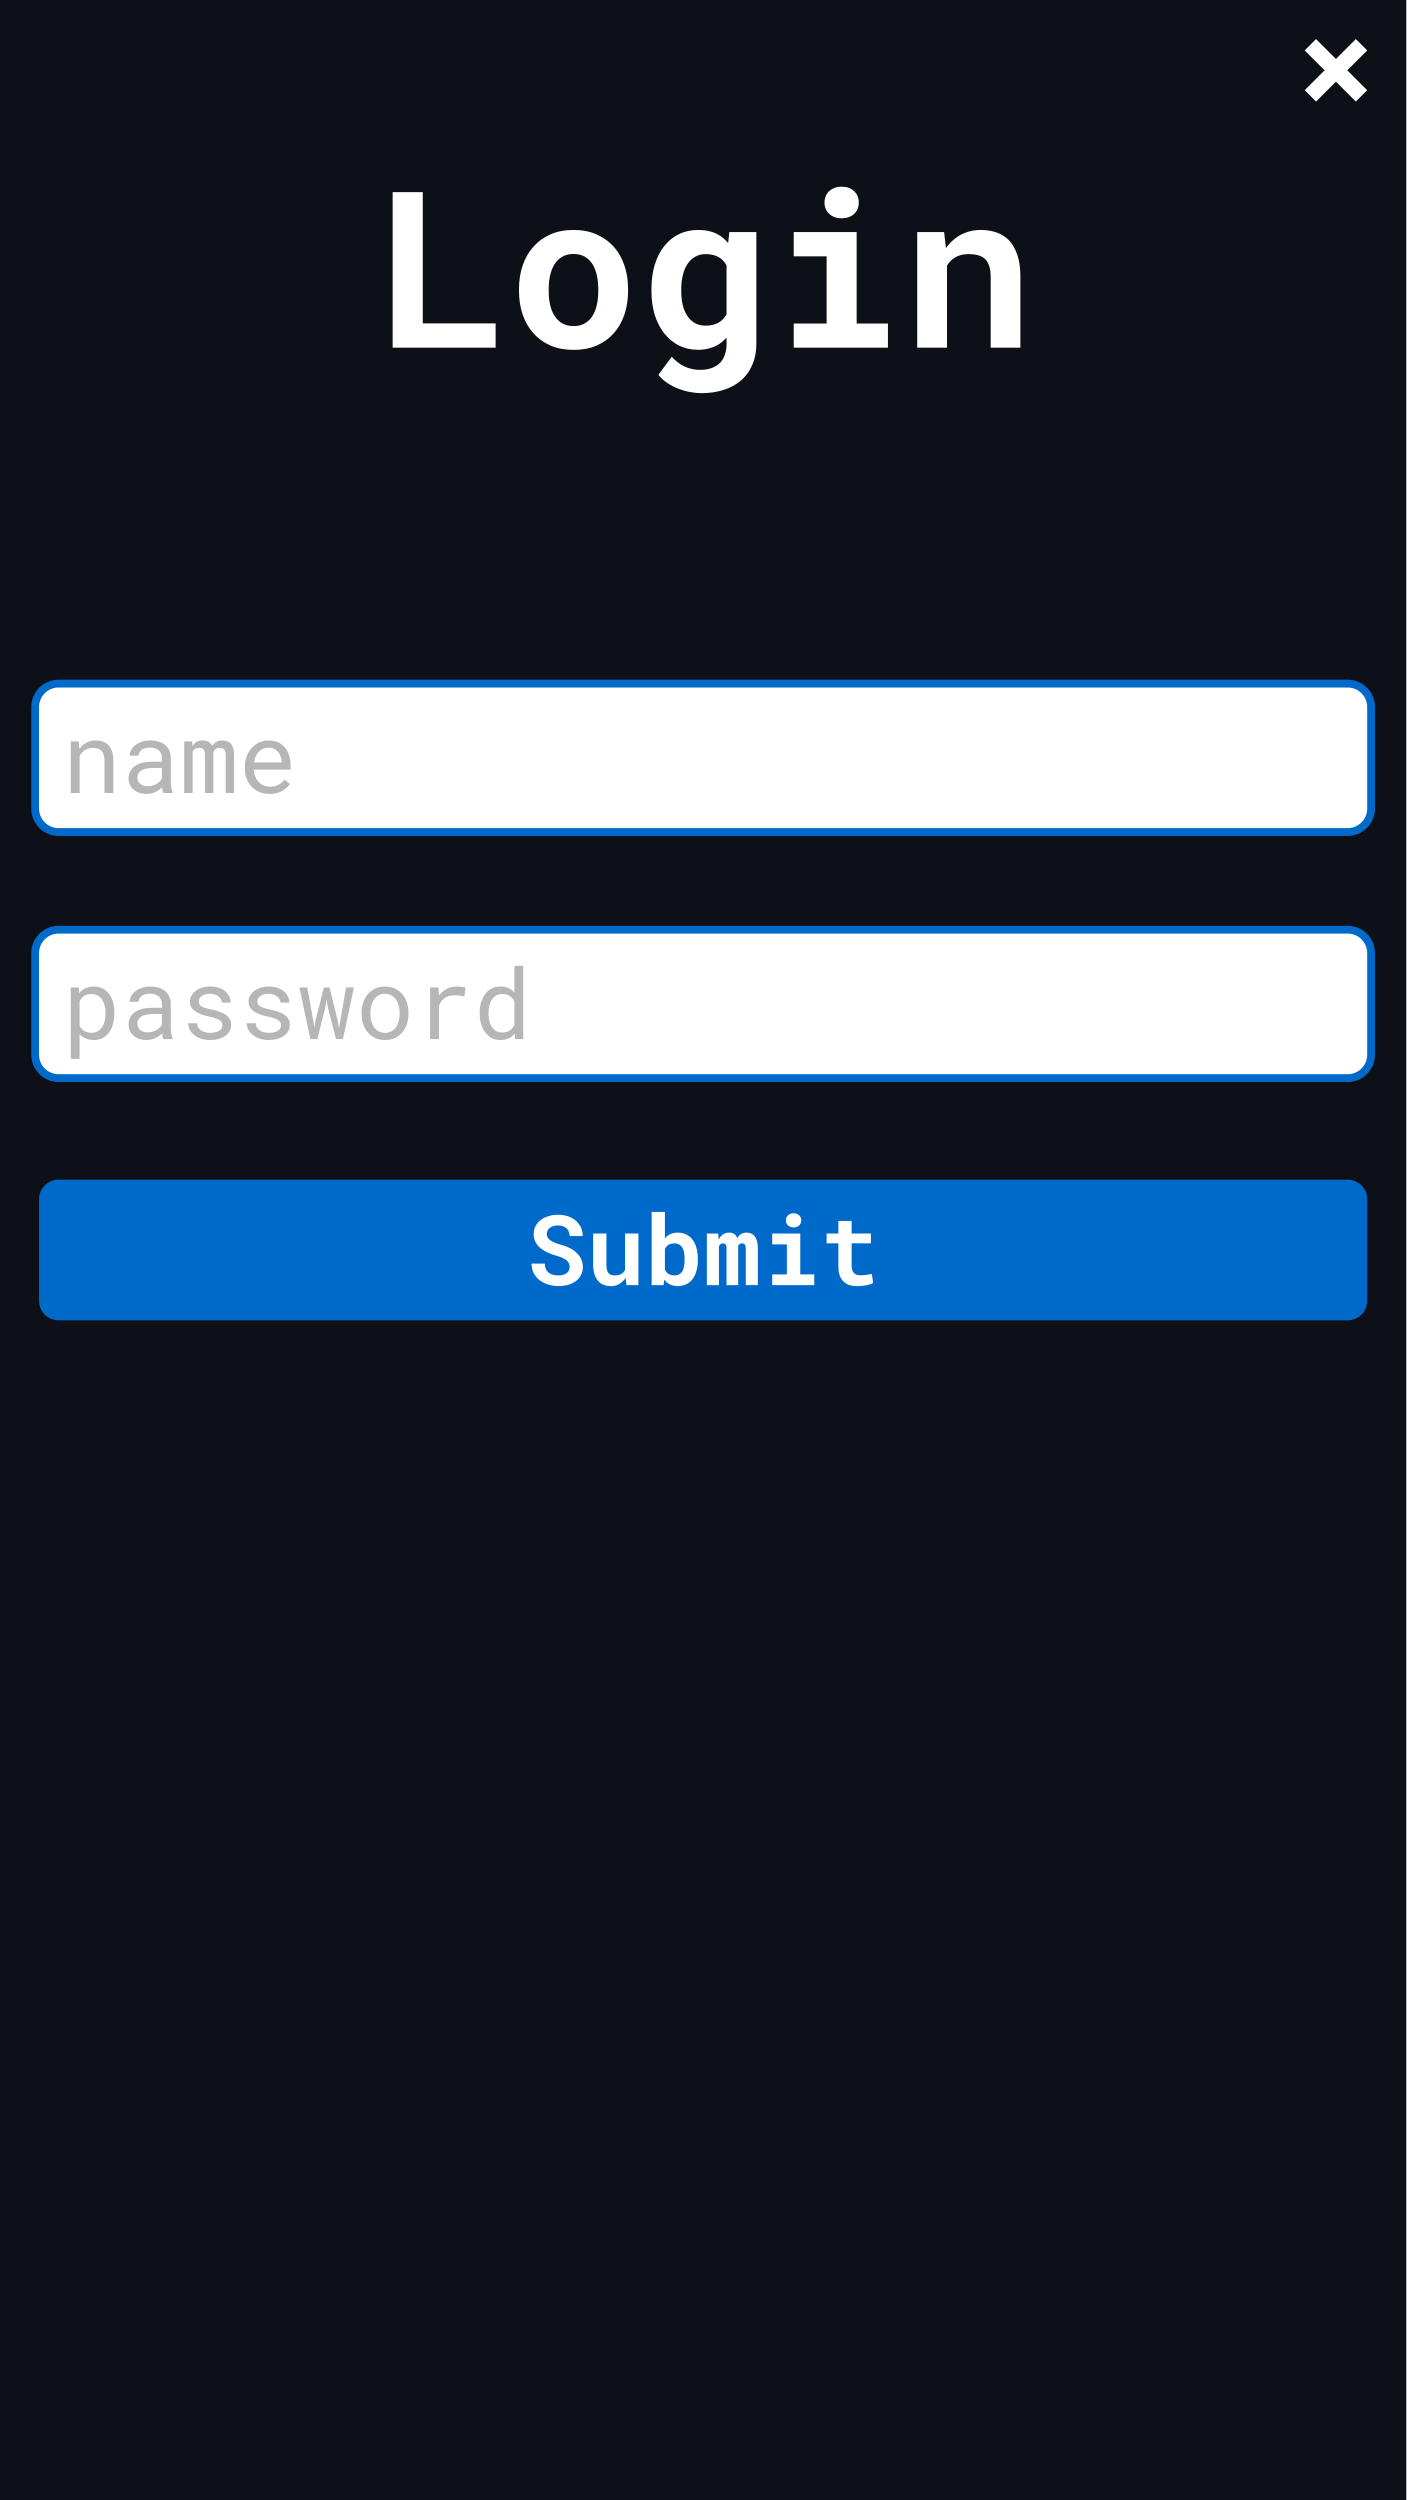
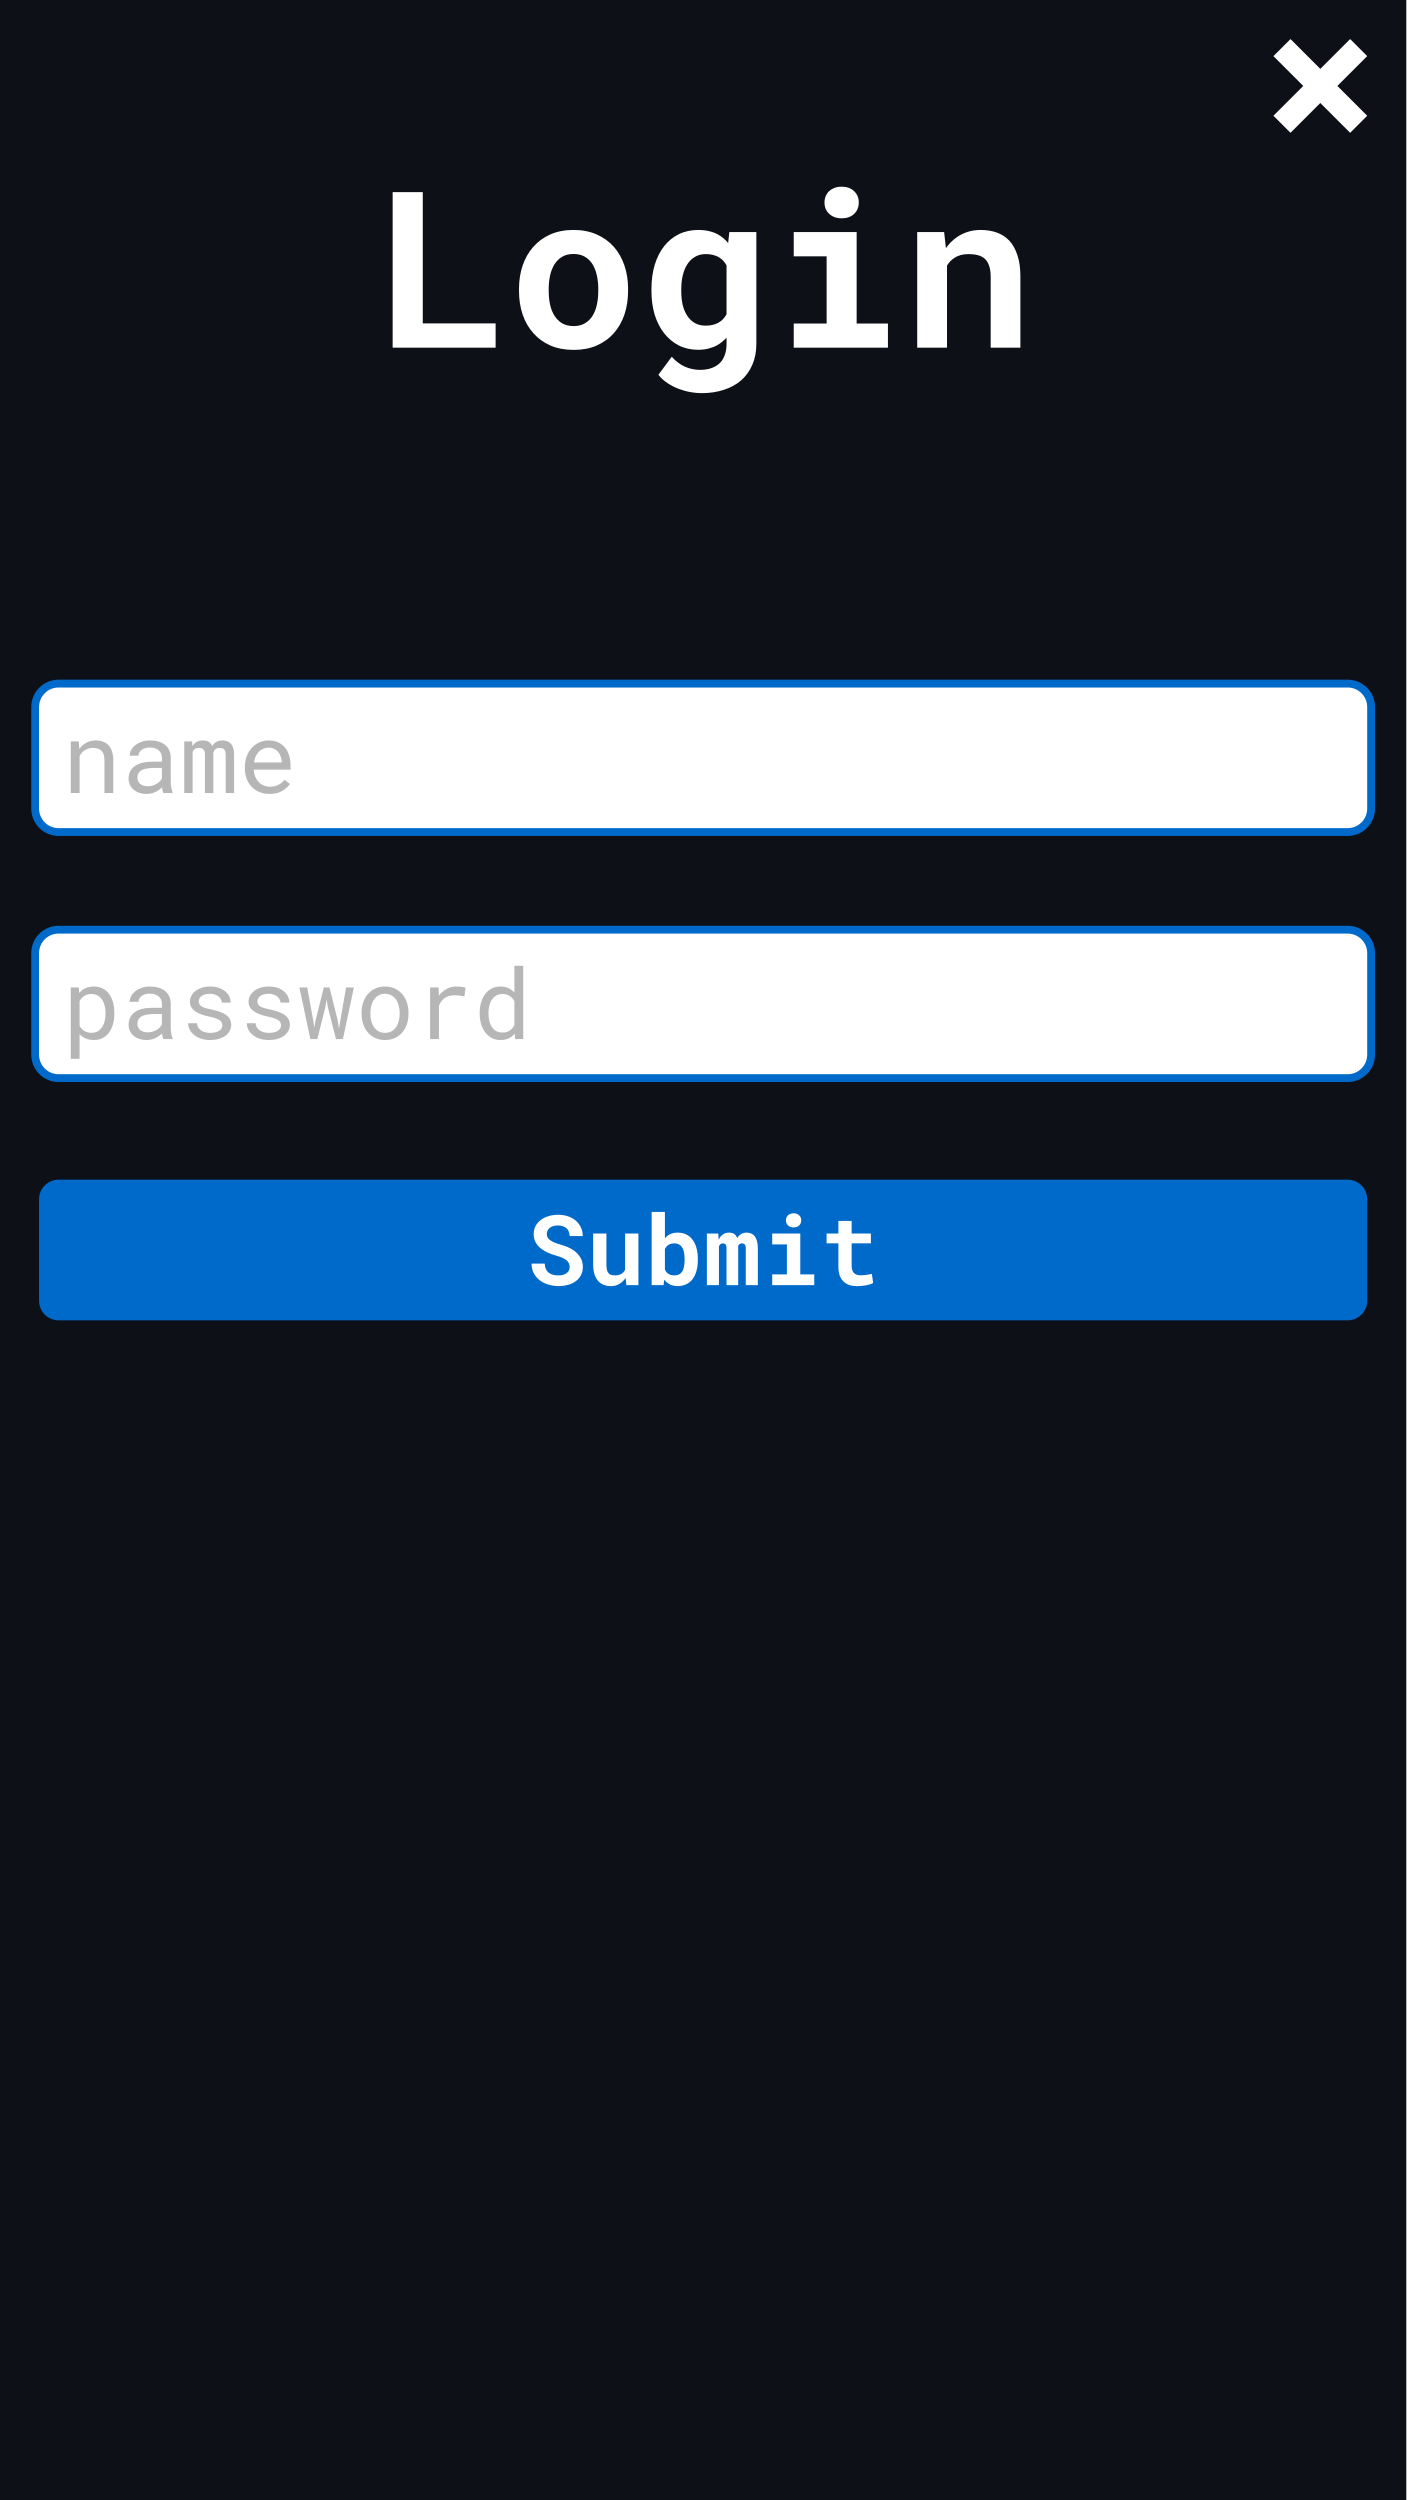
<svg xmlns="http://www.w3.org/2000/svg" width="360" height="640" viewBox="0 0 360 640" fill="none">
  <rect width="360" height="640" fill="#0D1117" />
  <rect x="10" y="302" width="340" height="36" rx="5" fill="#006ACB" />
  <path d="M145.828 324.361C145.828 324.679 145.763 324.972 145.632 325.24C145.502 325.501 145.315 325.724 145.071 325.912C144.827 326.099 144.526 326.245 144.167 326.351C143.818 326.457 143.415 326.51 142.959 326.51C142.446 326.51 141.974 326.453 141.543 326.339C141.12 326.225 140.758 326.046 140.457 325.802C140.147 325.558 139.907 325.244 139.736 324.862C139.565 324.479 139.472 324.02 139.456 323.482H136.086C136.086 324.402 136.261 325.204 136.611 325.887C136.969 326.571 137.454 327.165 138.064 327.669C138.707 328.182 139.46 328.573 140.322 328.841C141.193 329.102 142.072 329.232 142.959 329.232C143.862 329.232 144.696 329.126 145.461 328.915C146.226 328.695 146.886 328.373 147.439 327.95C147.992 327.535 148.424 327.027 148.733 326.424C149.05 325.814 149.209 325.118 149.209 324.337C149.209 323.434 149.001 322.636 148.586 321.944C148.171 321.253 147.614 320.646 146.914 320.125C146.45 319.808 145.942 319.527 145.388 319.283C144.835 319.039 144.253 318.832 143.643 318.661C143.073 318.506 142.56 318.339 142.104 318.16C141.657 317.981 141.274 317.782 140.957 317.562C140.64 317.35 140.396 317.11 140.225 316.842C140.062 316.573 139.98 316.272 139.98 315.938C139.98 315.621 140.042 315.328 140.164 315.06C140.294 314.783 140.481 314.543 140.725 314.339C140.969 314.144 141.266 313.993 141.616 313.888C141.974 313.774 142.381 313.717 142.837 313.717C143.333 313.717 143.765 313.786 144.131 313.924C144.505 314.055 144.819 314.238 145.071 314.474C145.315 314.718 145.498 315.007 145.62 315.34C145.75 315.674 145.824 316.04 145.84 316.439H149.185C149.185 315.641 149.03 314.909 148.721 314.242C148.411 313.574 147.98 312.997 147.427 312.508C146.873 312.028 146.21 311.654 145.437 311.385C144.672 311.117 143.826 310.982 142.898 310.982C142.003 310.982 141.173 311.1 140.408 311.336C139.643 311.564 138.979 311.894 138.418 312.325C137.856 312.757 137.417 313.277 137.1 313.888C136.782 314.498 136.624 315.178 136.624 315.926C136.624 316.577 136.742 317.18 136.978 317.733C137.222 318.286 137.58 318.791 138.052 319.247C138.524 319.702 139.13 320.121 139.871 320.504C140.619 320.886 141.486 321.212 142.471 321.48C143.105 321.651 143.634 321.839 144.058 322.042C144.489 322.237 144.839 322.453 145.107 322.689C145.368 322.933 145.551 323.194 145.657 323.47C145.771 323.747 145.828 324.044 145.828 324.361ZM160.354 329H163.43V315.792H160.024V325.057C159.919 325.269 159.792 325.46 159.646 325.631C159.5 325.802 159.333 325.948 159.146 326.07C158.926 326.209 158.669 326.314 158.376 326.388C158.092 326.461 157.77 326.498 157.412 326.498C157.013 326.498 156.676 326.449 156.399 326.351C156.122 326.253 155.898 326.091 155.728 325.863C155.557 325.643 155.431 325.35 155.349 324.984C155.276 324.618 155.239 324.166 155.239 323.629V315.792H151.846V323.604C151.846 324.605 151.956 325.464 152.175 326.18C152.403 326.888 152.721 327.47 153.127 327.926C153.534 328.39 154.023 328.727 154.592 328.939C155.162 329.151 155.789 329.256 156.472 329.256C157.221 329.256 157.909 329.069 158.535 328.695C159.17 328.32 159.711 327.804 160.159 327.145L160.354 329ZM178.652 322.53V322.274C178.652 321.476 178.579 320.728 178.433 320.028C178.294 319.328 178.079 318.697 177.786 318.136C177.598 317.786 177.383 317.464 177.139 317.171C176.895 316.87 176.622 316.614 176.321 316.402C175.946 316.126 175.519 315.914 175.039 315.768C174.567 315.621 174.046 315.548 173.477 315.548C173.062 315.548 172.675 315.593 172.317 315.682C171.967 315.764 171.641 315.89 171.34 316.061C171.129 316.174 170.929 316.313 170.742 316.476C170.555 316.63 170.38 316.801 170.217 316.988V310.25H166.824V329H169.875L170.034 327.596C170.173 327.775 170.319 327.942 170.474 328.097C170.628 328.243 170.795 328.377 170.974 328.5C171.308 328.744 171.682 328.927 172.097 329.049C172.52 329.179 172.988 329.244 173.501 329.244C174.062 329.244 174.575 329.171 175.039 329.024C175.511 328.886 175.934 328.683 176.309 328.414C176.724 328.129 177.082 327.771 177.383 327.34C177.692 326.909 177.94 326.428 178.127 325.899C178.298 325.419 178.429 324.898 178.518 324.337C178.608 323.767 178.652 323.165 178.652 322.53ZM175.259 322.274V322.53C175.259 322.872 175.243 323.202 175.21 323.519C175.186 323.836 175.141 324.129 175.076 324.398C174.994 324.764 174.872 325.094 174.709 325.387C174.555 325.672 174.351 325.903 174.099 326.083C173.92 326.213 173.708 326.314 173.464 326.388C173.22 326.461 172.948 326.498 172.646 326.498C172.297 326.498 171.983 326.457 171.707 326.375C171.438 326.294 171.202 326.176 170.999 326.021C170.828 325.899 170.677 325.757 170.547 325.594C170.425 325.423 170.315 325.236 170.217 325.033V319.771C170.291 319.617 170.372 319.474 170.461 319.344C170.551 319.206 170.649 319.084 170.754 318.978C170.974 318.758 171.239 318.591 171.548 318.478C171.857 318.364 172.215 318.307 172.622 318.307C172.923 318.307 173.192 318.343 173.428 318.417C173.664 318.482 173.875 318.583 174.062 318.722C174.347 318.941 174.559 319.186 174.697 319.454C174.844 319.715 174.962 320.012 175.051 320.345C175.125 320.63 175.177 320.935 175.21 321.261C175.243 321.586 175.259 321.924 175.259 322.274ZM183.877 315.792H180.959V329H184.048V319.112C184.089 319.007 184.133 318.909 184.182 318.819C184.231 318.73 184.288 318.653 184.353 318.587C184.443 318.498 184.544 318.429 184.658 318.38C184.772 318.331 184.902 318.307 185.049 318.307C185.179 318.307 185.301 318.327 185.415 318.368C185.529 318.4 185.631 318.461 185.72 318.551C185.802 318.64 185.867 318.766 185.916 318.929C185.964 319.092 185.989 319.299 185.989 319.552V329H188.979V319.259C188.979 319.161 188.979 319.084 188.979 319.027C188.979 318.97 188.979 318.933 188.979 318.917C189.02 318.827 189.069 318.75 189.126 318.685C189.183 318.612 189.248 318.547 189.321 318.49C189.411 318.433 189.504 318.388 189.602 318.355C189.708 318.323 189.826 318.307 189.956 318.307C190.078 318.307 190.196 318.327 190.31 318.368C190.432 318.4 190.538 318.461 190.627 318.551C190.717 318.648 190.786 318.779 190.835 318.941C190.892 319.104 190.92 319.312 190.92 319.564V329H194.009V319.576C194.009 318.844 193.936 318.225 193.789 317.721C193.651 317.208 193.455 316.789 193.203 316.463C192.943 316.146 192.638 315.914 192.288 315.768C191.946 315.621 191.576 315.548 191.177 315.548C190.859 315.548 190.566 315.589 190.298 315.67C190.029 315.751 189.789 315.865 189.578 316.012C189.407 316.126 189.248 316.264 189.102 316.427C188.963 316.581 188.837 316.756 188.723 316.952C188.65 316.748 188.56 316.569 188.455 316.415C188.357 316.252 188.239 316.113 188.101 316C187.922 315.845 187.71 315.731 187.466 315.658C187.222 315.584 186.945 315.548 186.636 315.548C186.001 315.548 185.46 315.715 185.012 316.048C184.573 316.374 184.227 316.821 183.975 317.391L183.877 315.792ZM197.683 315.792V318.563H201.443V326.241H197.683V329H208.45V326.241H204.873V315.792H197.683ZM201.199 312.411C201.199 312.671 201.243 312.915 201.333 313.143C201.431 313.363 201.565 313.55 201.736 313.705C201.907 313.867 202.11 313.993 202.346 314.083C202.59 314.173 202.859 314.217 203.152 314.217C203.754 314.217 204.23 314.05 204.58 313.717C204.938 313.375 205.117 312.94 205.117 312.411C205.117 311.882 204.938 311.45 204.58 311.117C204.23 310.775 203.754 310.604 203.152 310.604C202.859 310.604 202.59 310.649 202.346 310.738C202.11 310.828 201.907 310.95 201.736 311.104C201.565 311.267 201.431 311.463 201.333 311.69C201.243 311.91 201.199 312.15 201.199 312.411ZM218.02 312.557H214.626V315.792H211.611V318.294H214.626V324.3C214.626 325.171 214.74 325.92 214.968 326.546C215.196 327.165 215.522 327.674 215.945 328.072C216.36 328.479 216.86 328.78 217.446 328.976C218.04 329.163 218.7 329.256 219.424 329.256C219.798 329.256 220.177 329.236 220.559 329.195C220.95 329.163 221.324 329.114 221.682 329.049C222.04 328.984 222.378 328.902 222.695 328.805C223.013 328.699 223.289 328.577 223.525 328.438L223.196 326.107C223.041 326.148 222.854 326.188 222.634 326.229C222.423 326.27 222.195 326.306 221.951 326.339C221.698 326.38 221.434 326.412 221.157 326.437C220.889 326.461 220.624 326.473 220.364 326.473C220.006 326.473 219.68 326.432 219.387 326.351C219.102 326.27 218.858 326.131 218.655 325.936C218.451 325.749 218.293 325.497 218.179 325.179C218.073 324.854 218.02 324.451 218.02 323.971V318.294H222.952V315.792H218.02V312.557Z" fill="white" />
  <rect x="9" y="238" width="342" height="38" rx="6" fill="white" stroke="#006ACB" stroke-width="2" />
  <path d="M18.112 271.078H20.37V264.73C20.533 264.91 20.708 265.076 20.895 265.231C21.082 265.377 21.282 265.512 21.493 265.634C21.843 265.829 22.234 265.98 22.665 266.085C23.105 266.191 23.576 266.244 24.081 266.244C24.911 266.244 25.648 266.073 26.291 265.731C26.942 265.39 27.487 264.918 27.926 264.315C28.366 263.713 28.699 263.005 28.927 262.191C29.155 261.369 29.269 260.486 29.269 259.542V259.286C29.269 258.301 29.155 257.398 28.927 256.576C28.699 255.746 28.366 255.034 27.926 254.44C27.487 253.846 26.942 253.382 26.291 253.048C25.64 252.715 24.891 252.548 24.044 252.548C23.564 252.548 23.113 252.601 22.689 252.707C22.274 252.804 21.896 252.951 21.554 253.146C21.31 253.276 21.082 253.435 20.871 253.622C20.659 253.801 20.464 254.005 20.285 254.232L20.175 252.792H18.112V271.078ZM27.011 259.286V259.542C27.011 260.185 26.938 260.8 26.791 261.386C26.653 261.972 26.437 262.488 26.144 262.936C25.851 263.384 25.477 263.742 25.021 264.01C24.565 264.271 24.024 264.401 23.398 264.401C23.007 264.401 22.649 264.352 22.323 264.254C22.006 264.157 21.717 264.022 21.456 263.852C21.229 263.705 21.025 263.526 20.846 263.314C20.667 263.103 20.509 262.875 20.37 262.631V256.271C20.525 255.994 20.704 255.742 20.907 255.514C21.111 255.286 21.343 255.095 21.603 254.94C21.839 254.786 22.104 254.668 22.396 254.586C22.698 254.505 23.023 254.464 23.373 254.464C24.008 254.464 24.553 254.595 25.009 254.855C25.465 255.115 25.843 255.465 26.144 255.905C26.437 256.352 26.653 256.869 26.791 257.455C26.938 258.033 27.011 258.643 27.011 259.286ZM41.818 266H44.174V265.805C44.027 265.438 43.913 265.011 43.832 264.523C43.751 264.027 43.71 263.559 43.71 263.119V256.979C43.71 256.238 43.576 255.591 43.307 255.038C43.039 254.485 42.672 254.021 42.209 253.646C41.736 253.28 41.179 253.008 40.536 252.829C39.893 252.641 39.197 252.548 38.449 252.548C37.627 252.548 36.89 252.662 36.239 252.89C35.596 253.118 35.051 253.415 34.603 253.781C34.148 254.155 33.798 254.574 33.554 255.038C33.318 255.502 33.196 255.974 33.188 256.454H35.458C35.458 256.177 35.523 255.913 35.653 255.661C35.792 255.4 35.983 255.176 36.227 254.989C36.471 254.802 36.768 254.652 37.118 254.538C37.476 254.424 37.879 254.367 38.327 254.367C38.807 254.367 39.238 254.428 39.621 254.55C40.011 254.672 40.341 254.843 40.609 255.062C40.878 255.29 41.085 255.563 41.232 255.88C41.378 256.198 41.452 256.556 41.452 256.955V257.992H38.986C38.066 257.992 37.232 258.082 36.483 258.261C35.743 258.44 35.108 258.708 34.579 259.066C34.05 259.433 33.639 259.888 33.346 260.434C33.061 260.979 32.919 261.614 32.919 262.338C32.919 262.891 33.025 263.408 33.236 263.888C33.456 264.36 33.765 264.767 34.164 265.109C34.555 265.459 35.031 265.736 35.592 265.939C36.162 266.142 36.797 266.244 37.497 266.244C37.928 266.244 38.335 266.199 38.717 266.11C39.1 266.02 39.462 265.898 39.804 265.744C40.137 265.589 40.443 265.41 40.719 265.207C41.004 265.003 41.26 264.787 41.488 264.56C41.513 264.836 41.549 265.105 41.598 265.365C41.655 265.618 41.728 265.829 41.818 266ZM37.826 264.279C37.387 264.279 37 264.222 36.666 264.108C36.333 263.994 36.056 263.835 35.836 263.632C35.617 263.437 35.45 263.201 35.336 262.924C35.23 262.647 35.177 262.346 35.177 262.021C35.177 261.679 35.238 261.374 35.36 261.105C35.491 260.836 35.678 260.604 35.922 260.409C36.264 260.132 36.724 259.929 37.301 259.799C37.887 259.66 38.571 259.591 39.352 259.591H41.452V262.265C41.322 262.525 41.142 262.777 40.915 263.021C40.687 263.257 40.418 263.469 40.109 263.656C39.791 263.843 39.442 263.994 39.059 264.108C38.677 264.222 38.266 264.279 37.826 264.279ZM56.93 262.497C56.93 262.708 56.889 262.908 56.808 263.095C56.727 263.282 56.609 263.453 56.454 263.607C56.202 263.86 55.852 264.059 55.404 264.206C54.957 264.344 54.432 264.413 53.83 264.413C53.447 264.413 53.06 264.372 52.67 264.291C52.279 264.21 51.925 264.071 51.608 263.876C51.282 263.681 51.01 263.424 50.79 263.107C50.578 262.79 50.456 262.399 50.424 261.935H48.166C48.166 262.497 48.292 263.038 48.544 263.559C48.804 264.079 49.179 264.535 49.667 264.926C50.147 265.325 50.737 265.646 51.437 265.89C52.137 266.126 52.934 266.244 53.83 266.244C54.611 266.244 55.331 266.151 55.99 265.963C56.649 265.776 57.215 265.512 57.687 265.17C58.159 264.828 58.525 264.417 58.786 263.937C59.054 263.457 59.188 262.924 59.188 262.338C59.188 261.793 59.071 261.312 58.834 260.897C58.607 260.482 58.273 260.116 57.834 259.799C57.394 259.49 56.853 259.225 56.21 259.005C55.567 258.778 54.839 258.578 54.025 258.407C53.406 258.285 52.894 258.159 52.487 258.029C52.088 257.899 51.771 257.752 51.535 257.589C51.291 257.427 51.12 257.243 51.022 257.04C50.924 256.837 50.876 256.605 50.876 256.344C50.876 256.092 50.937 255.848 51.059 255.612C51.181 255.376 51.364 255.168 51.608 254.989C51.844 254.81 52.141 254.668 52.499 254.562C52.865 254.456 53.288 254.403 53.769 254.403C54.232 254.403 54.648 254.468 55.014 254.599C55.388 254.729 55.705 254.9 55.966 255.111C56.226 255.323 56.43 255.567 56.576 255.844C56.723 256.112 56.796 256.389 56.796 256.674H59.054C59.054 256.096 58.928 255.559 58.676 255.062C58.432 254.558 58.082 254.118 57.626 253.744C57.17 253.37 56.617 253.077 55.966 252.865C55.315 252.654 54.582 252.548 53.769 252.548C53.012 252.548 52.316 252.65 51.681 252.853C51.054 253.056 50.513 253.333 50.058 253.683C49.602 254.033 49.248 254.444 48.996 254.916C48.743 255.38 48.617 255.88 48.617 256.417C48.617 256.963 48.739 257.443 48.983 257.858C49.227 258.265 49.573 258.619 50.021 258.92C50.46 259.229 50.989 259.494 51.608 259.713C52.234 259.933 52.926 260.12 53.683 260.275C54.302 260.397 54.818 260.535 55.233 260.69C55.648 260.836 55.982 260.999 56.234 261.178C56.487 261.357 56.666 261.557 56.772 261.776C56.877 261.988 56.93 262.228 56.93 262.497ZM71.945 262.497C71.945 262.708 71.904 262.908 71.823 263.095C71.741 263.282 71.623 263.453 71.469 263.607C71.216 263.86 70.867 264.059 70.419 264.206C69.971 264.344 69.447 264.413 68.844 264.413C68.462 264.413 68.075 264.372 67.685 264.291C67.294 264.21 66.94 264.071 66.623 263.876C66.297 263.681 66.024 263.424 65.805 263.107C65.593 262.79 65.471 262.399 65.439 261.935H63.18C63.18 262.497 63.306 263.038 63.559 263.559C63.819 264.079 64.193 264.535 64.682 264.926C65.162 265.325 65.752 265.646 66.452 265.89C67.151 266.126 67.949 266.244 68.844 266.244C69.626 266.244 70.346 266.151 71.005 265.963C71.664 265.776 72.23 265.512 72.702 265.17C73.174 264.828 73.54 264.417 73.8 263.937C74.069 263.457 74.203 262.924 74.203 262.338C74.203 261.793 74.085 261.312 73.849 260.897C73.621 260.482 73.288 260.116 72.848 259.799C72.409 259.49 71.868 259.225 71.225 259.005C70.582 258.778 69.853 258.578 69.04 258.407C68.421 258.285 67.908 258.159 67.501 258.029C67.103 257.899 66.785 257.752 66.549 257.589C66.305 257.427 66.134 257.243 66.037 257.04C65.939 256.837 65.89 256.605 65.89 256.344C65.89 256.092 65.951 255.848 66.073 255.612C66.195 255.376 66.378 255.168 66.623 254.989C66.859 254.81 67.156 254.668 67.514 254.562C67.88 254.456 68.303 254.403 68.783 254.403C69.247 254.403 69.662 254.468 70.028 254.599C70.403 254.729 70.72 254.9 70.981 255.111C71.241 255.323 71.444 255.567 71.591 255.844C71.737 256.112 71.811 256.389 71.811 256.674H74.069C74.069 256.096 73.943 255.559 73.69 255.062C73.446 254.558 73.096 254.118 72.641 253.744C72.185 253.37 71.632 253.077 70.981 252.865C70.329 252.654 69.597 252.548 68.783 252.548C68.026 252.548 67.331 252.65 66.696 252.853C66.069 253.056 65.528 253.333 65.072 253.683C64.617 254.033 64.263 254.444 64.01 254.916C63.758 255.38 63.632 255.88 63.632 256.417C63.632 256.963 63.754 257.443 63.998 257.858C64.242 258.265 64.588 258.619 65.036 258.92C65.475 259.229 66.004 259.494 66.623 259.713C67.249 259.933 67.941 260.12 68.698 260.275C69.316 260.397 69.833 260.535 70.248 260.69C70.663 260.836 70.997 260.999 71.249 261.178C71.501 261.357 71.68 261.557 71.786 261.776C71.892 261.988 71.945 262.228 71.945 262.497ZM79.452 266H81.234L83.273 257.907L83.603 255.856L83.944 257.907L86.007 266H87.79L90.597 252.792H88.595L87.13 261.215L86.801 263.29L86.447 261.215L84.347 252.792H82.894L80.783 261.215L80.453 263.107L80.185 261.215L78.647 252.792H76.644L79.452 266ZM92.562 259.274V259.542C92.562 260.495 92.701 261.378 92.978 262.191C93.254 263.005 93.653 263.713 94.174 264.315C94.686 264.918 95.313 265.39 96.054 265.731C96.802 266.073 97.645 266.244 98.581 266.244C99.508 266.244 100.342 266.073 101.083 265.731C101.824 265.39 102.454 264.918 102.975 264.315C103.488 263.713 103.882 263.005 104.159 262.191C104.436 261.378 104.574 260.495 104.574 259.542V259.274C104.574 258.322 104.436 257.439 104.159 256.625C103.882 255.803 103.488 255.091 102.975 254.489C102.454 253.887 101.819 253.415 101.071 253.073C100.33 252.723 99.492 252.548 98.556 252.548C97.628 252.548 96.794 252.723 96.054 253.073C95.313 253.415 94.686 253.887 94.174 254.489C93.653 255.091 93.254 255.803 92.978 256.625C92.701 257.439 92.562 258.322 92.562 259.274ZM94.821 259.542V259.274C94.821 258.631 94.898 258.017 95.053 257.431C95.207 256.837 95.443 256.316 95.761 255.868C96.07 255.421 96.457 255.067 96.92 254.806C97.384 254.538 97.93 254.403 98.556 254.403C99.183 254.403 99.728 254.538 100.192 254.806C100.664 255.067 101.059 255.421 101.376 255.868C101.685 256.316 101.917 256.837 102.072 257.431C102.235 258.017 102.316 258.631 102.316 259.274V259.542C102.316 260.194 102.239 260.816 102.084 261.41C101.929 261.996 101.697 262.513 101.388 262.96C101.071 263.408 100.676 263.762 100.204 264.022C99.74 264.283 99.199 264.413 98.581 264.413C97.954 264.413 97.405 264.283 96.933 264.022C96.461 263.762 96.07 263.408 95.761 262.96C95.443 262.513 95.207 261.996 95.053 261.41C94.898 260.816 94.821 260.194 94.821 259.542ZM116.867 252.548C115.906 252.548 115.048 252.759 114.291 253.183C113.542 253.598 112.899 254.167 112.362 254.892L112.35 254.562L112.252 252.792H110.104V266H112.375V257.528C112.521 257.121 112.704 256.755 112.924 256.43C113.152 256.096 113.416 255.815 113.717 255.587C114.051 255.327 114.442 255.132 114.889 255.001C115.337 254.863 115.837 254.794 116.391 254.794C116.822 254.794 117.233 254.818 117.624 254.867C118.022 254.908 118.441 254.977 118.881 255.075L119.186 252.865C118.958 252.768 118.616 252.69 118.161 252.633C117.713 252.576 117.282 252.548 116.867 252.548ZM122.799 259.286V259.542C122.799 260.486 122.925 261.369 123.178 262.191C123.43 263.005 123.784 263.713 124.24 264.315C124.695 264.918 125.245 265.39 125.888 265.731C126.539 266.073 127.263 266.244 128.061 266.244C128.874 266.244 129.586 266.106 130.197 265.829C130.807 265.552 131.332 265.146 131.771 264.608L131.869 266H133.944V247.25H131.686V254.098C131.255 253.594 130.742 253.211 130.148 252.951C129.562 252.682 128.874 252.548 128.085 252.548C127.279 252.548 126.551 252.715 125.9 253.048C125.249 253.382 124.695 253.846 124.24 254.44C123.776 255.034 123.418 255.746 123.166 256.576C122.921 257.398 122.799 258.301 122.799 259.286ZM125.058 259.542V259.286C125.058 258.643 125.127 258.033 125.265 257.455C125.403 256.869 125.619 256.352 125.912 255.905C126.197 255.465 126.563 255.115 127.011 254.855C127.466 254.595 128.012 254.464 128.646 254.464C129.387 254.464 130.006 254.639 130.502 254.989C130.998 255.331 131.393 255.771 131.686 256.308V262.436C131.393 263.013 130.998 263.473 130.502 263.815C130.006 264.157 129.379 264.328 128.622 264.328C127.995 264.328 127.458 264.201 127.011 263.949C126.563 263.689 126.197 263.339 125.912 262.899C125.619 262.46 125.403 261.951 125.265 261.374C125.127 260.796 125.058 260.185 125.058 259.542Z" fill="#B6B6B6" />
  <rect x="9" y="175" width="342" height="38" rx="6" fill="white" stroke="#006ACB" stroke-width="2" />
  <path d="M18.124 203H20.382V193.527C20.537 193.243 20.716 192.982 20.919 192.746C21.131 192.51 21.359 192.303 21.603 192.124C21.904 191.92 22.234 191.761 22.592 191.647C22.95 191.525 23.336 191.464 23.752 191.464C24.232 191.464 24.655 191.521 25.021 191.635C25.395 191.749 25.713 191.932 25.973 192.185C26.225 192.437 26.417 192.766 26.547 193.173C26.677 193.58 26.742 194.077 26.742 194.663V203H29V194.614C29 193.735 28.891 192.978 28.671 192.343C28.459 191.7 28.154 191.171 27.755 190.756C27.357 190.341 26.872 190.036 26.303 189.841C25.741 189.646 25.115 189.548 24.423 189.548C23.91 189.556 23.422 189.633 22.958 189.78C22.502 189.918 22.079 190.118 21.689 190.378C21.428 190.549 21.18 190.752 20.944 190.988C20.716 191.216 20.504 191.468 20.309 191.745L20.15 189.792H18.124V203ZM41.818 203H44.174V202.805C44.027 202.438 43.913 202.011 43.832 201.523C43.751 201.027 43.71 200.559 43.71 200.119V193.979C43.71 193.238 43.576 192.591 43.307 192.038C43.039 191.485 42.672 191.021 42.209 190.646C41.736 190.28 41.179 190.008 40.536 189.829C39.893 189.641 39.197 189.548 38.449 189.548C37.627 189.548 36.89 189.662 36.239 189.89C35.596 190.118 35.051 190.415 34.603 190.781C34.148 191.155 33.798 191.574 33.554 192.038C33.318 192.502 33.196 192.974 33.188 193.454H35.458C35.458 193.177 35.523 192.913 35.653 192.661C35.792 192.4 35.983 192.176 36.227 191.989C36.471 191.802 36.768 191.652 37.118 191.538C37.476 191.424 37.879 191.367 38.327 191.367C38.807 191.367 39.238 191.428 39.621 191.55C40.011 191.672 40.341 191.843 40.609 192.062C40.878 192.29 41.085 192.563 41.232 192.88C41.378 193.198 41.452 193.556 41.452 193.955V194.992H38.986C38.066 194.992 37.232 195.082 36.483 195.261C35.743 195.44 35.108 195.708 34.579 196.066C34.05 196.433 33.639 196.888 33.346 197.434C33.061 197.979 32.919 198.614 32.919 199.338C32.919 199.891 33.025 200.408 33.236 200.888C33.456 201.36 33.765 201.767 34.164 202.109C34.555 202.459 35.031 202.736 35.592 202.939C36.162 203.142 36.797 203.244 37.497 203.244C37.928 203.244 38.335 203.199 38.717 203.11C39.1 203.02 39.462 202.898 39.804 202.744C40.137 202.589 40.443 202.41 40.719 202.207C41.004 202.003 41.26 201.787 41.488 201.56C41.513 201.836 41.549 202.105 41.598 202.365C41.655 202.618 41.728 202.829 41.818 203ZM37.826 201.279C37.387 201.279 37 201.222 36.666 201.108C36.333 200.994 36.056 200.835 35.836 200.632C35.617 200.437 35.45 200.201 35.336 199.924C35.23 199.647 35.177 199.346 35.177 199.021C35.177 198.679 35.238 198.374 35.36 198.105C35.491 197.836 35.678 197.604 35.922 197.409C36.264 197.132 36.724 196.929 37.301 196.799C37.887 196.66 38.571 196.591 39.352 196.591H41.452V199.265C41.322 199.525 41.142 199.777 40.915 200.021C40.687 200.257 40.418 200.469 40.109 200.656C39.791 200.843 39.442 200.994 39.059 201.108C38.677 201.222 38.266 201.279 37.826 201.279ZM49.191 189.792H47.165V203H49.313V192.49C49.362 192.36 49.423 192.237 49.496 192.124C49.578 192.01 49.671 191.908 49.777 191.818C49.915 191.704 50.082 191.619 50.277 191.562C50.481 191.497 50.717 191.464 50.985 191.464C51.23 191.464 51.441 191.497 51.62 191.562C51.807 191.619 51.962 191.713 52.084 191.843C52.214 191.981 52.308 192.156 52.365 192.368C52.43 192.579 52.462 192.823 52.462 193.1V203H54.611V193.112C54.611 193.063 54.611 193.023 54.611 192.99C54.611 192.95 54.611 192.909 54.611 192.868C54.635 192.665 54.684 192.482 54.757 192.319C54.831 192.148 54.932 191.997 55.062 191.867C55.193 191.745 55.355 191.647 55.551 191.574C55.746 191.501 55.978 191.464 56.247 191.464C56.499 191.464 56.719 191.497 56.906 191.562C57.101 191.627 57.264 191.725 57.394 191.855C57.516 191.993 57.61 192.168 57.675 192.38C57.74 192.591 57.773 192.836 57.773 193.112V203H59.921V193.137C59.921 192.502 59.848 191.953 59.701 191.489C59.555 191.017 59.343 190.634 59.066 190.341C58.814 190.081 58.505 189.886 58.139 189.755C57.773 189.617 57.361 189.548 56.906 189.548C56.572 189.556 56.263 189.601 55.978 189.682C55.701 189.764 55.449 189.873 55.221 190.012C55.042 190.134 54.875 190.276 54.721 190.439C54.566 190.602 54.432 190.777 54.318 190.964C54.228 190.76 54.118 190.577 53.988 190.415C53.866 190.252 53.728 190.113 53.573 190C53.362 189.853 53.113 189.743 52.829 189.67C52.552 189.589 52.239 189.548 51.889 189.548C51.27 189.556 50.741 189.69 50.302 189.951C49.87 190.211 49.52 190.573 49.252 191.037L49.191 189.792ZM69.003 203.244C70.289 203.244 71.367 202.988 72.238 202.475C73.117 201.954 73.776 201.36 74.215 200.693L72.836 199.619C72.421 200.156 71.9 200.587 71.273 200.913C70.647 201.238 69.931 201.401 69.125 201.401C68.515 201.401 67.957 201.287 67.453 201.059C66.948 200.831 66.517 200.518 66.159 200.119C65.809 199.745 65.532 199.313 65.329 198.825C65.133 198.337 65.007 197.771 64.95 197.128V197.043H74.386V196.03C74.386 195.11 74.268 194.256 74.032 193.466C73.804 192.677 73.454 191.989 72.982 191.403C72.51 190.826 71.916 190.374 71.2 190.048C70.492 189.715 69.662 189.548 68.71 189.548C67.953 189.548 67.213 189.702 66.488 190.012C65.772 190.321 65.133 190.764 64.572 191.342C64.002 191.928 63.546 192.644 63.205 193.491C62.863 194.329 62.692 195.281 62.692 196.347V196.86C62.692 197.779 62.846 198.63 63.156 199.411C63.465 200.192 63.896 200.868 64.45 201.438C65.003 202.007 65.666 202.451 66.439 202.768C67.221 203.085 68.075 203.244 69.003 203.244ZM68.71 191.403C69.288 191.403 69.784 191.509 70.199 191.721C70.622 191.932 70.972 192.209 71.249 192.551C71.526 192.893 71.741 193.299 71.896 193.771C72.051 194.235 72.128 194.671 72.128 195.078V195.188H65.023C65.113 194.577 65.268 194.04 65.487 193.576C65.715 193.104 65.992 192.705 66.317 192.38C66.643 192.062 67.009 191.822 67.416 191.66C67.823 191.489 68.254 191.403 68.71 191.403Z" fill="#B6B6B6" />
  <path d="M108.23 82.793V49.188H100.52V89H126.879V82.793H108.23ZM132.867 73.934V74.508C132.867 76.677 133.177 78.682 133.797 80.523C134.417 82.346 135.328 83.932 136.531 85.281C137.716 86.63 139.174 87.688 140.906 88.453C142.656 89.201 144.643 89.574 146.867 89.574C149.073 89.574 151.042 89.201 152.773 88.453C154.505 87.688 155.964 86.63 157.148 85.281C158.333 83.932 159.236 82.346 159.855 80.523C160.475 78.682 160.785 76.677 160.785 74.508V73.934C160.785 71.783 160.475 69.796 159.855 67.973C159.236 66.132 158.333 64.537 157.148 63.188C155.945 61.839 154.478 60.781 152.746 60.016C151.014 59.25 149.036 58.867 146.812 58.867C144.589 58.867 142.611 59.25 140.879 60.016C139.165 60.781 137.716 61.839 136.531 63.188C135.328 64.537 134.417 66.132 133.797 67.973C133.177 69.796 132.867 71.783 132.867 73.934ZM140.469 74.508V73.934C140.469 72.731 140.587 71.591 140.824 70.516C141.061 69.44 141.435 68.492 141.945 67.672C142.456 66.852 143.112 66.204 143.914 65.731C144.716 65.257 145.682 65.019 146.812 65.019C147.961 65.019 148.936 65.257 149.738 65.731C150.54 66.204 151.197 66.852 151.707 67.672C152.199 68.492 152.564 69.44 152.801 70.516C153.038 71.591 153.156 72.731 153.156 73.934V74.508C153.156 75.747 153.038 76.914 152.801 78.008C152.564 79.083 152.199 80.022 151.707 80.824C151.197 81.644 150.54 82.292 149.738 82.766C148.936 83.24 147.979 83.477 146.867 83.477C145.719 83.477 144.734 83.24 143.914 82.766C143.112 82.292 142.456 81.644 141.945 80.824C141.435 80.022 141.061 79.083 140.824 78.008C140.587 76.914 140.469 75.747 140.469 74.508ZM166.773 73.988V74.562C166.773 76.713 167.047 78.71 167.594 80.551C168.159 82.374 168.961 83.951 170 85.281C171.039 86.612 172.288 87.66 173.746 88.426C175.223 89.173 176.882 89.547 178.723 89.547C179.652 89.547 180.518 89.447 181.32 89.246C182.141 89.046 182.888 88.763 183.562 88.398C184.018 88.143 184.447 87.852 184.848 87.523C185.249 87.195 185.632 86.831 185.996 86.43V88.125C185.996 89.128 185.85 90.03 185.559 90.832C185.285 91.634 184.884 92.309 184.355 92.856C183.772 93.457 183.043 93.913 182.168 94.223C181.311 94.533 180.327 94.688 179.215 94.688C178.522 94.688 177.848 94.615 177.191 94.469C176.553 94.341 175.934 94.141 175.332 93.867C174.712 93.594 174.12 93.238 173.555 92.801C172.99 92.382 172.461 91.889 171.969 91.324L168.551 95.945C169.189 96.766 169.954 97.467 170.848 98.051C171.741 98.652 172.689 99.144 173.691 99.527C174.694 99.91 175.706 100.193 176.727 100.375C177.747 100.557 178.704 100.648 179.598 100.648C181.676 100.648 183.572 100.366 185.285 99.801C187.017 99.254 188.503 98.443 189.742 97.367C190.964 96.292 191.911 94.97 192.586 93.402C193.279 91.835 193.625 90.048 193.625 88.043V59.414H186.707L186.406 62.23C186.042 61.775 185.641 61.365 185.203 61C184.766 60.617 184.292 60.289 183.781 60.016C183.107 59.633 182.35 59.35 181.512 59.168C180.691 58.967 179.78 58.867 178.777 58.867C176.918 58.867 175.25 59.232 173.773 59.961C172.297 60.69 171.039 61.72 170 63.051C168.961 64.382 168.159 65.977 167.594 67.836C167.047 69.695 166.773 71.746 166.773 73.988ZM174.402 74.562V73.988C174.402 72.749 174.53 71.591 174.785 70.516C175.04 69.422 175.432 68.465 175.961 67.644C176.471 66.842 177.118 66.213 177.902 65.758C178.686 65.284 179.616 65.047 180.691 65.047C181.275 65.047 181.812 65.102 182.305 65.211C182.815 65.32 183.28 65.475 183.699 65.676C184.191 65.913 184.629 66.223 185.012 66.606C185.395 66.988 185.723 67.435 185.996 67.945V80.469C185.741 80.924 185.44 81.335 185.094 81.699C184.747 82.064 184.346 82.374 183.891 82.629C183.453 82.866 182.961 83.048 182.414 83.176C181.885 83.303 181.293 83.367 180.637 83.367C179.561 83.367 178.632 83.139 177.848 82.684C177.064 82.228 176.417 81.599 175.906 80.797C175.396 80.013 175.013 79.092 174.758 78.035C174.521 76.96 174.402 75.802 174.402 74.562ZM203.195 59.414V65.621H211.617V82.82H203.195V89H227.312V82.82H219.301V59.414H203.195ZM211.07 51.84C211.07 52.423 211.171 52.97 211.371 53.48C211.59 53.973 211.891 54.392 212.273 54.738C212.656 55.103 213.112 55.385 213.641 55.586C214.188 55.786 214.789 55.887 215.445 55.887C216.794 55.887 217.861 55.513 218.645 54.766C219.447 54 219.848 53.025 219.848 51.84C219.848 50.655 219.447 49.689 218.645 48.941C217.861 48.176 216.794 47.793 215.445 47.793C214.789 47.793 214.188 47.893 213.641 48.094C213.112 48.294 212.656 48.568 212.273 48.914C211.891 49.279 211.59 49.716 211.371 50.227C211.171 50.719 211.07 51.257 211.07 51.84ZM234.805 89H242.434V67.973C242.689 67.572 242.971 67.207 243.281 66.879C243.591 66.551 243.938 66.268 244.32 66.031C244.794 65.703 245.332 65.457 245.934 65.293C246.553 65.129 247.228 65.047 247.957 65.047C248.832 65.047 249.616 65.138 250.309 65.32C251.001 65.484 251.594 65.785 252.086 66.223C252.578 66.66 252.952 67.262 253.207 68.027C253.48 68.775 253.617 69.732 253.617 70.898V89H261.219V70.789C261.219 68.638 260.964 66.815 260.453 65.32C259.961 63.807 259.268 62.568 258.375 61.602C257.464 60.654 256.388 59.961 255.148 59.523C253.909 59.086 252.542 58.867 251.047 58.867C249.88 58.867 248.777 59.031 247.738 59.359C246.699 59.688 245.742 60.161 244.867 60.781C244.357 61.146 243.874 61.556 243.418 62.012C242.962 62.467 242.543 62.969 242.16 63.516L241.695 59.414H234.805V89Z" fill="white" />
-   <path d="M350 12.91L347.09 10L342 15.09L336.91 10L334 12.91L339.09 18L334 23.09L336.91 26L342 20.91L347.09 26L350 23.09L344.91 18L350 12.91Z" fill="white" />
+   <path d="M350 14.365L345.635 10L338 17.635L330.365 10L326 14.365L333.635 22L326 29.635L330.365 34L338 26.365L345.635 34L350 29.635L342.365 22L350 14.365Z" fill="white" />
</svg>
